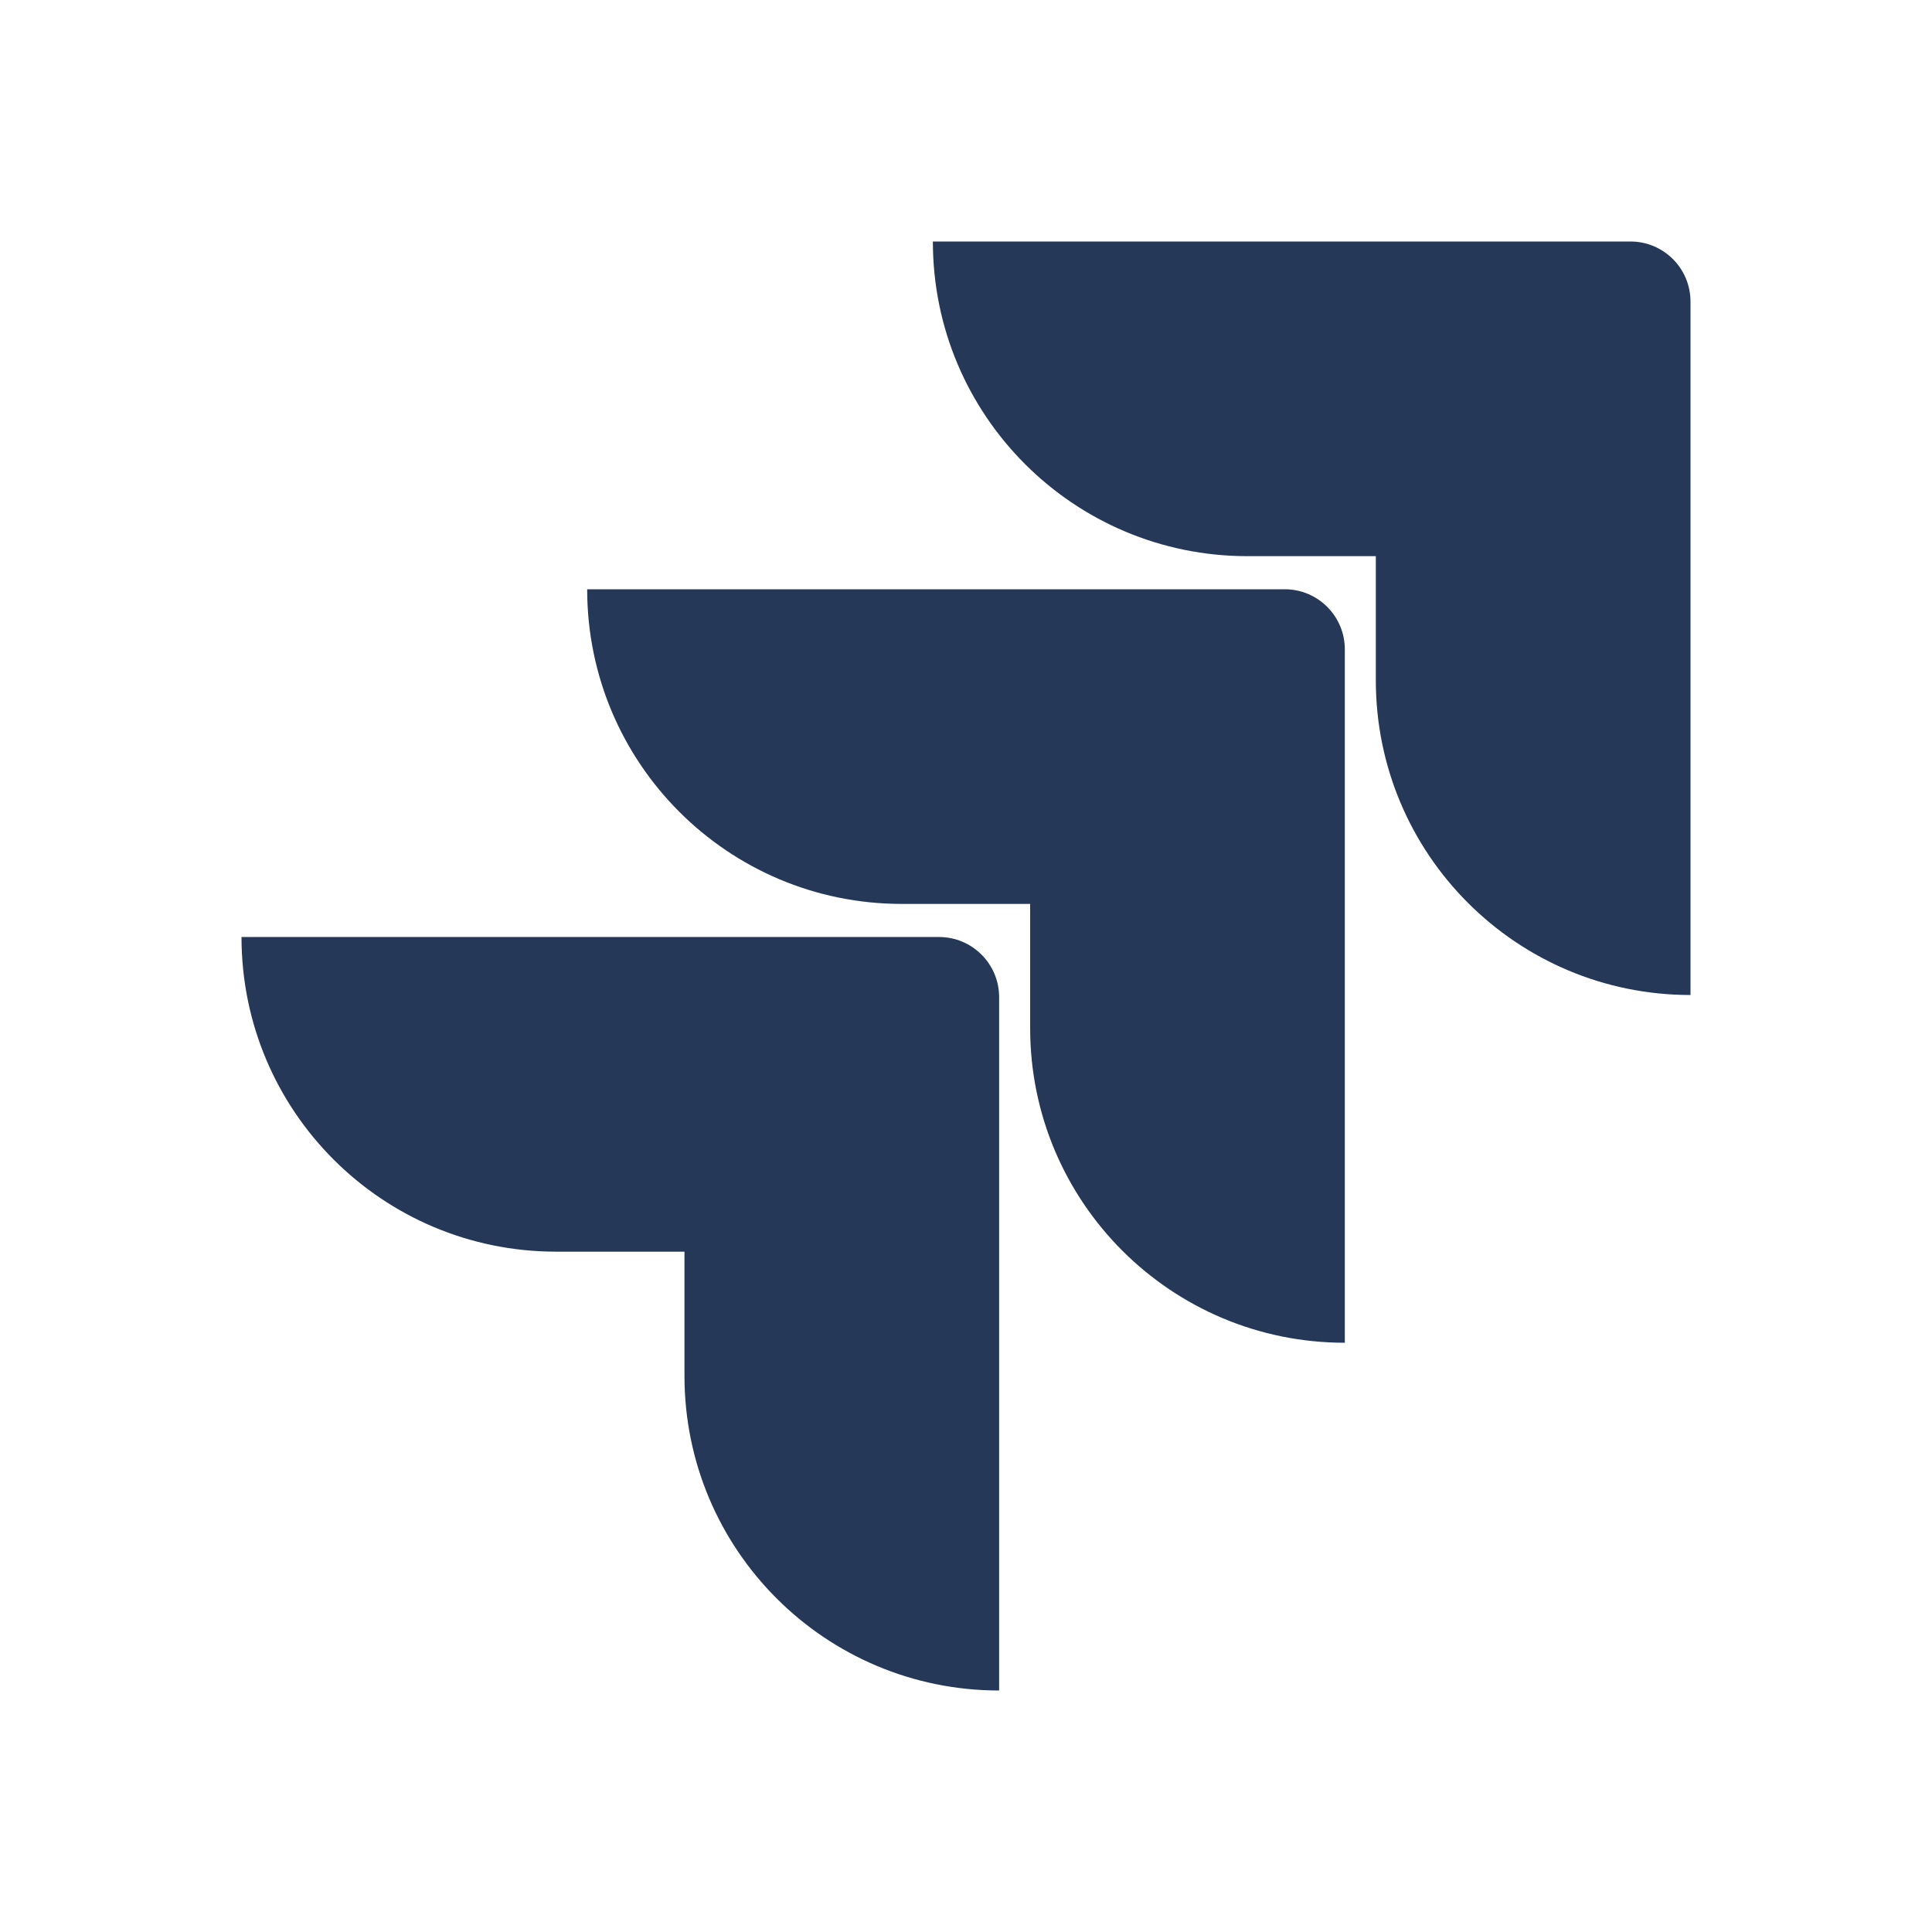
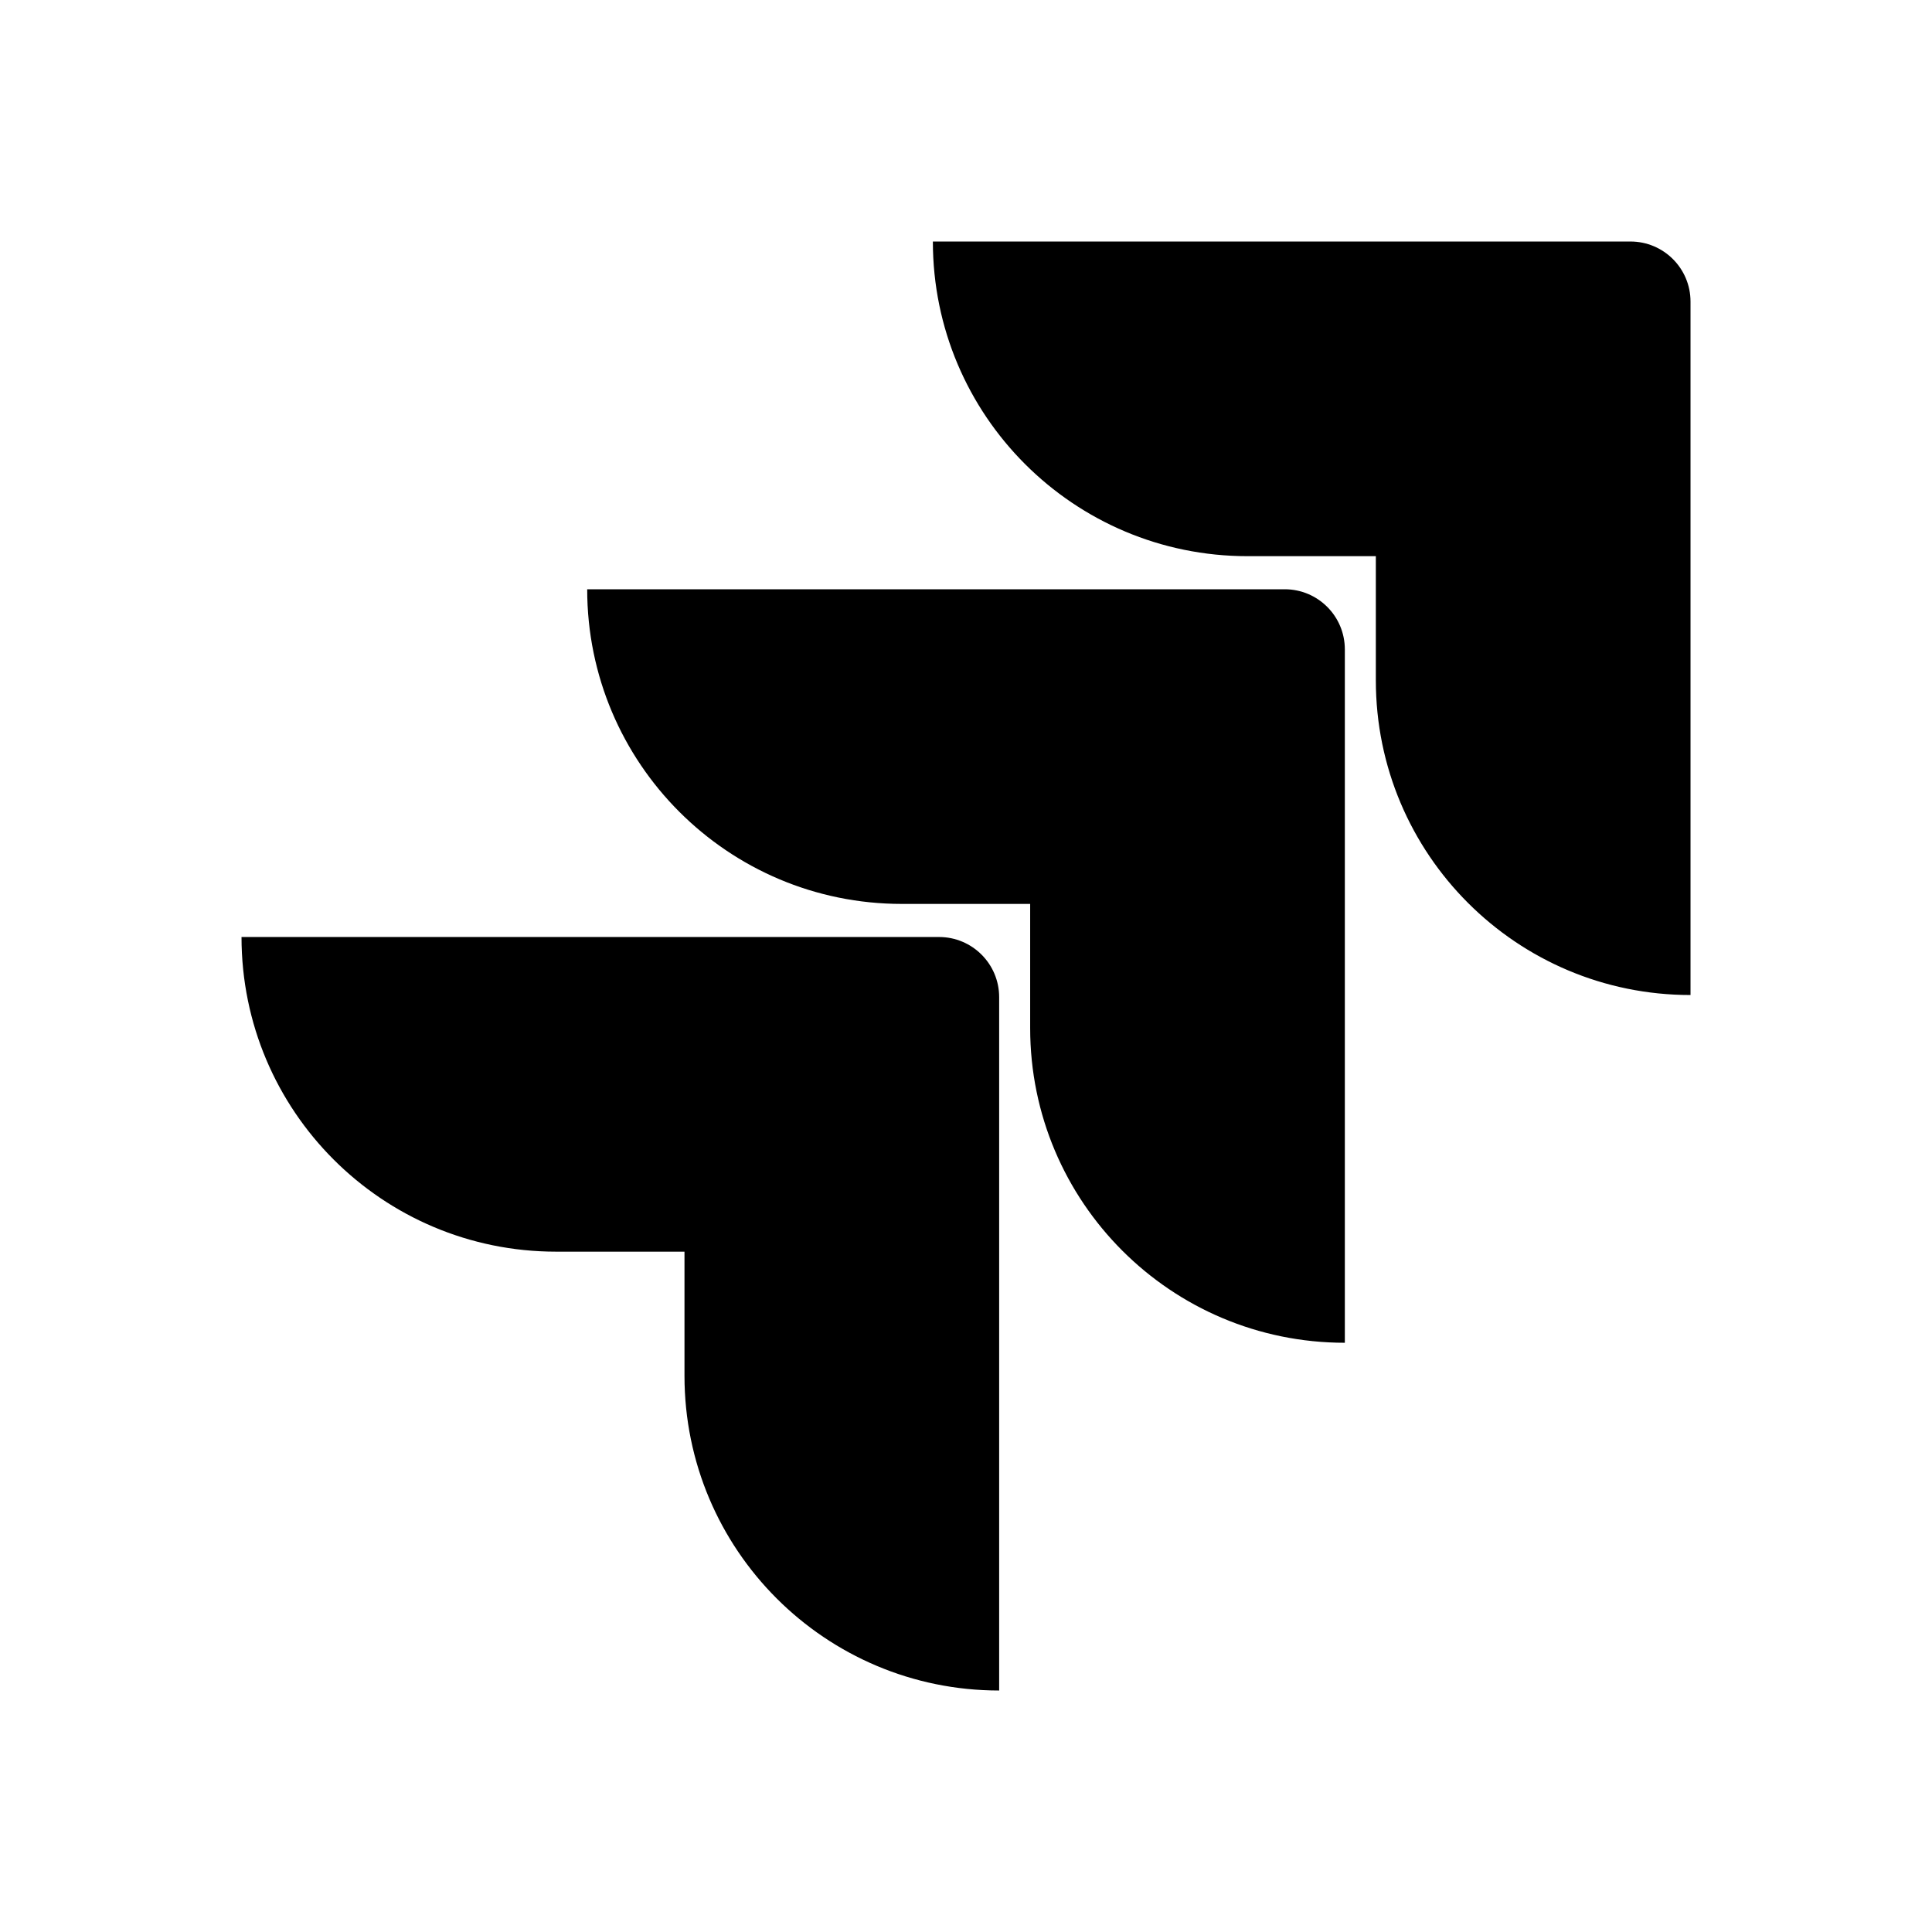
<svg xmlns="http://www.w3.org/2000/svg" viewBox="0 0 128 128">
-   <path d="M108.023 16H61.805c0 11.52 9.324 20.848 20.847 20.848h8.5v8.226c0 11.52 9.328 20.848 20.848 20.848V19.977A3.98 3.98 0 00108.023 16zm0 0" fill="#253858" />
-   <path d="M85.121 39.04H38.902c0 11.519 9.325 20.847 20.844 20.847h8.504v8.226c0 11.52 9.328 20.848 20.848 20.848V43.016a3.983 3.983 0 00-3.977-3.977zm0 0" fill="#253858" />
-   <path d="M62.219 62.078H16c0 11.524 9.324 20.848 20.848 20.848h8.5v8.23c0 11.52 9.328 20.844 20.847 20.844V66.059a3.984 3.984 0 00-3.976-3.98zm0 0" fill="#253858" />
+   <path d="m61.805 16c0 11.52 9.329 20.848 20.848 20.848h8.5v8.227c0 11.52 9.328 20.848 20.848 20.848v-45.945a3.978 3.978 0 0 0-3.977-3.977h-46.219zm-22.902 23.039c0 11.519 9.325 20.848 20.844 20.848h8.504v8.227c0 11.52 9.328 20.848 20.848 20.848v-45.945a3.983 3.983 0 0 0-3.977-3.977h-46.219zm-22.902 23.039c0 11.52 9.324 20.848 20.844 20.848h8.504v8.227c0 11.524 9.329 20.848 20.848 20.848v-45.941a3.984 3.984 0 0 0-3.977-3.981h-46.219z" />
</svg>
